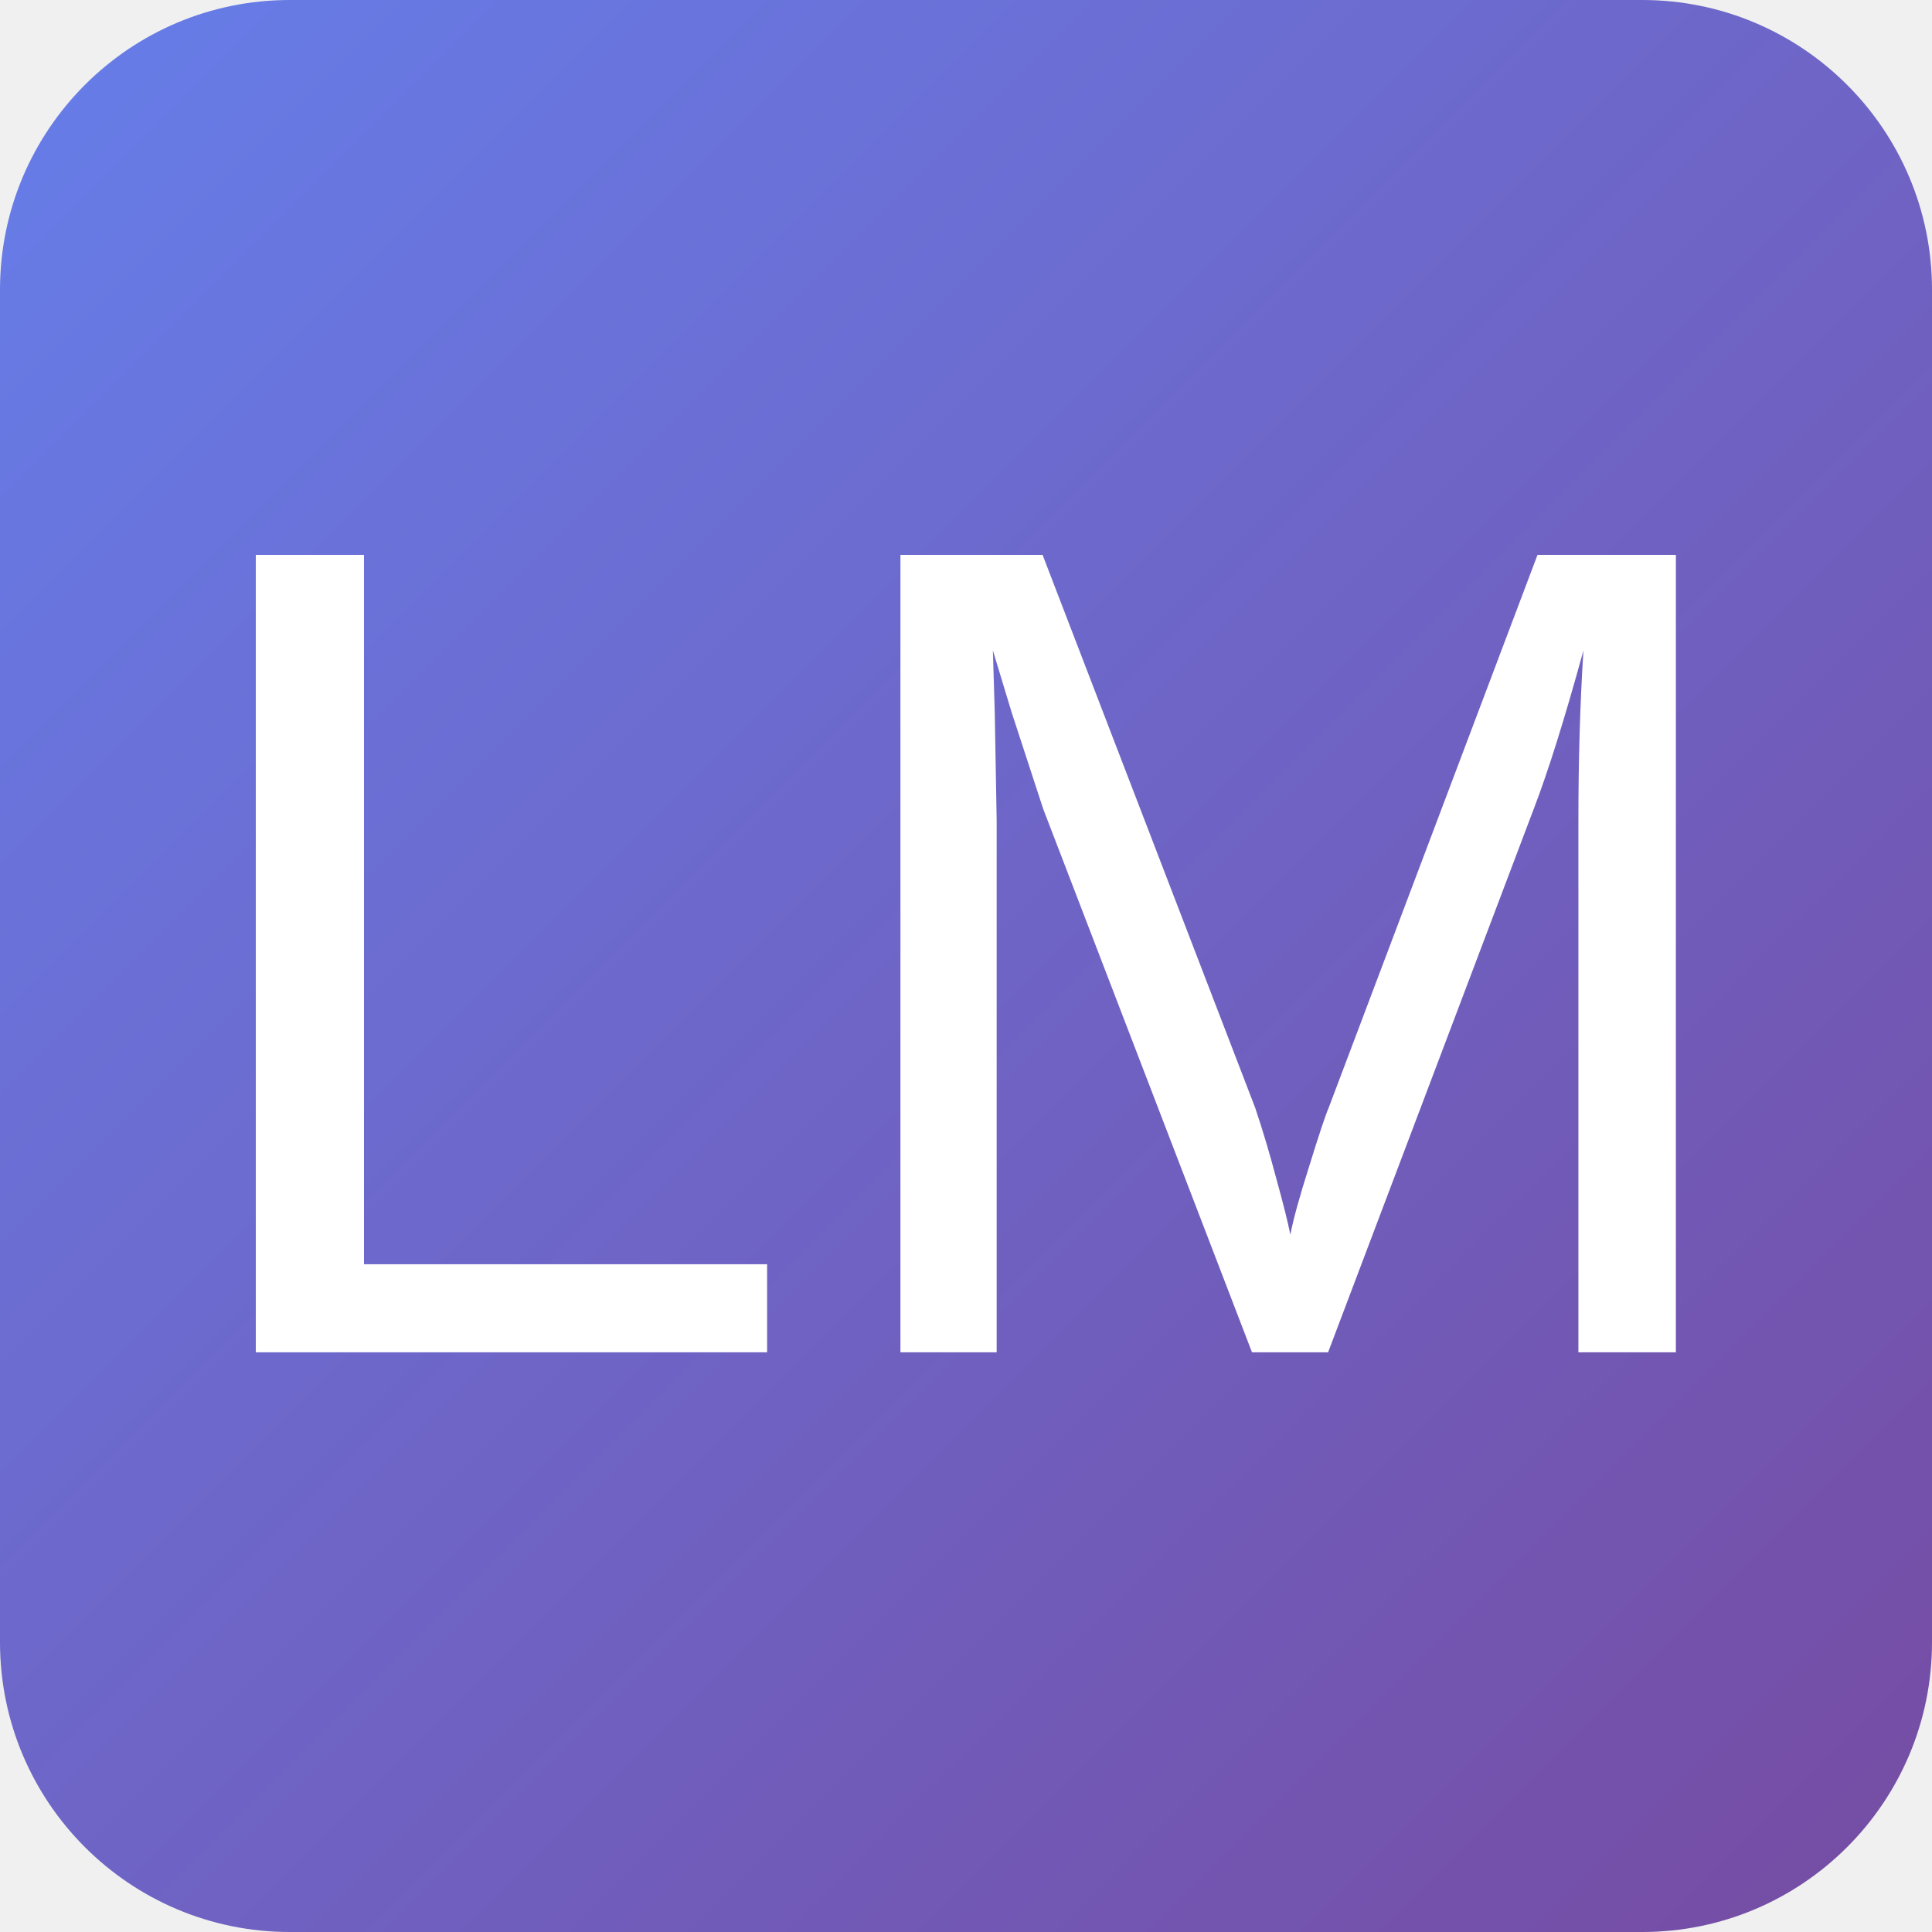
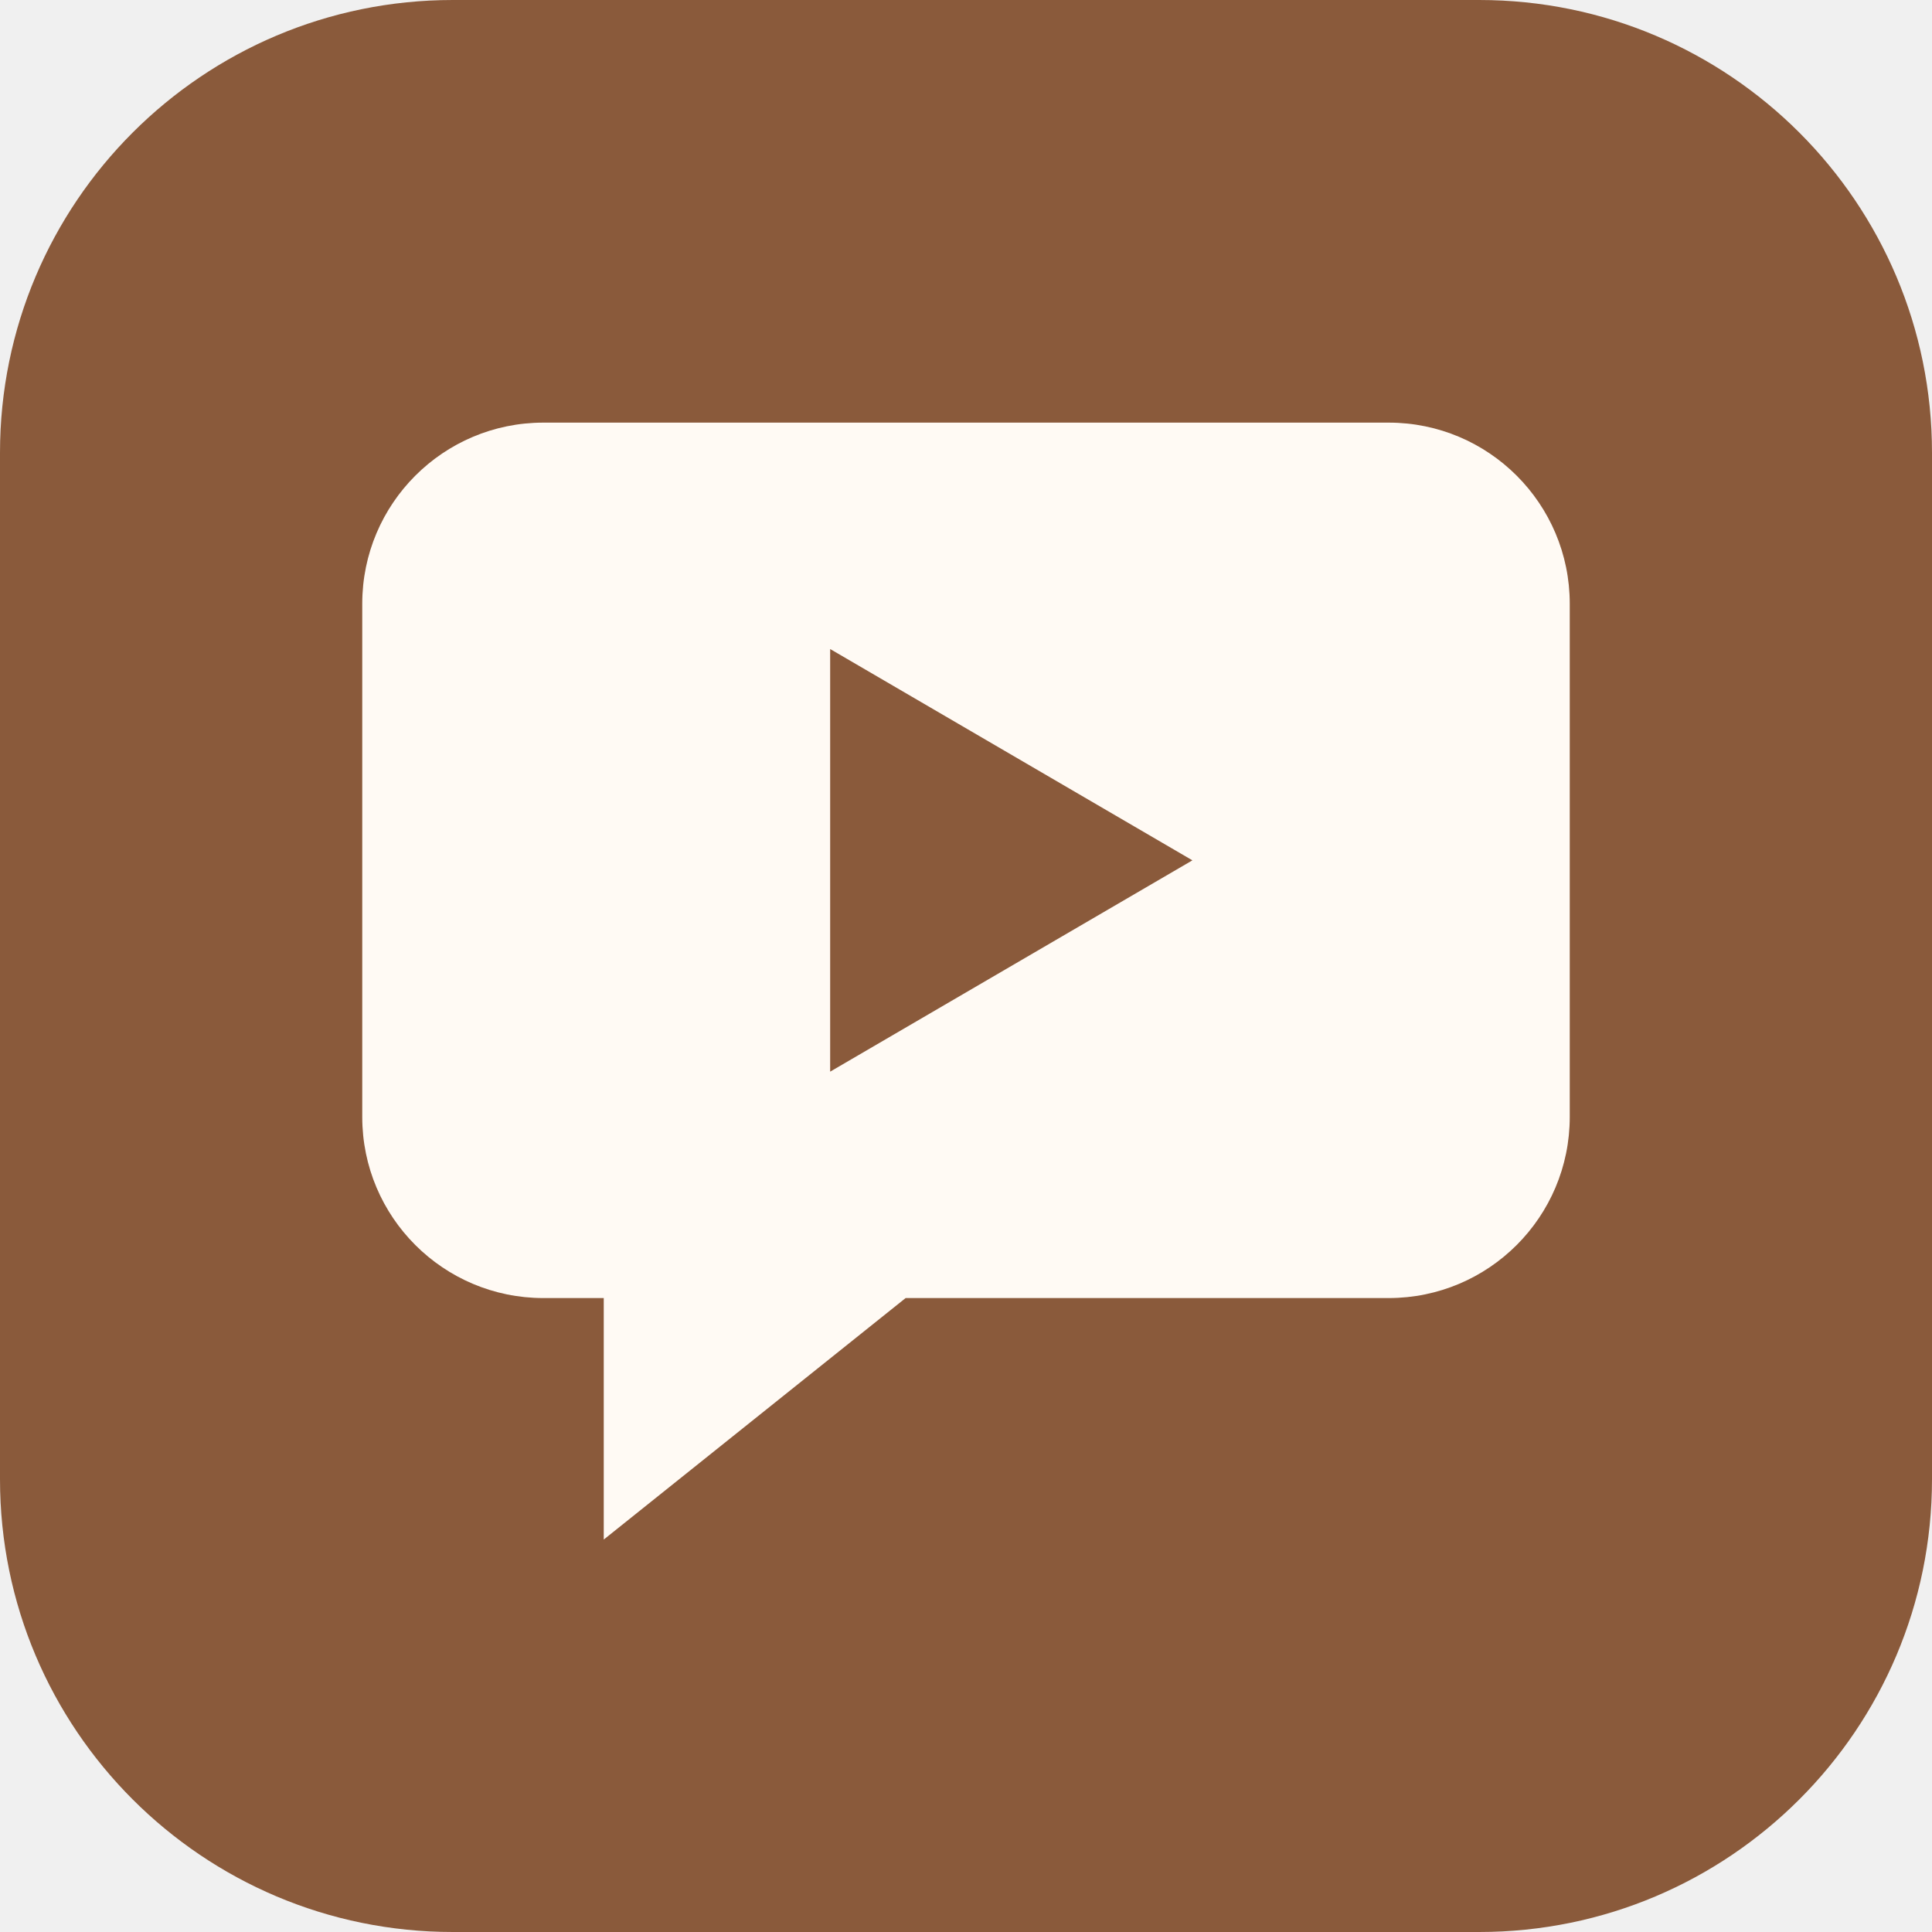
- <svg xmlns="http://www.w3.org/2000/svg" width="48" height="48">
-   <defs>
-     <linearGradient id="grad" x1="0%" y1="0%" x2="100%" y2="100%">
-       <stop offset="0%" style="stop-color:#667eea;stop-opacity:1" />
-       <stop offset="100%" style="stop-color:#764ba2;stop-opacity:1" />
-     </linearGradient>
-   </defs>
-   <rect width="48" height="48" fill="url(#grad)" rx="7.2" />
-   <text x="50%" y="50%" font-family="Arial" font-size="28.8" fill="white" text-anchor="middle" dy="9.6">LM</text>
+ <svg xmlns="http://www.w3.org/2000/svg" width="48" height="48" viewBox="0 0 128 128">
+   <rect width="128" height="128" rx="30" fill="#8a5a3b" />
+   <path d="M36 28h56a12 12 0 0 1 12 12v34a12 12 0 0 1-12 12H60L40 102V86h-4a12 12 0 0 1-12-12V40a12 12 0 0 1 12-12z" fill="#fffaf4" />
+   <path d="M55 43v28l24-14z" fill="#8a5a3b" />
</svg>
